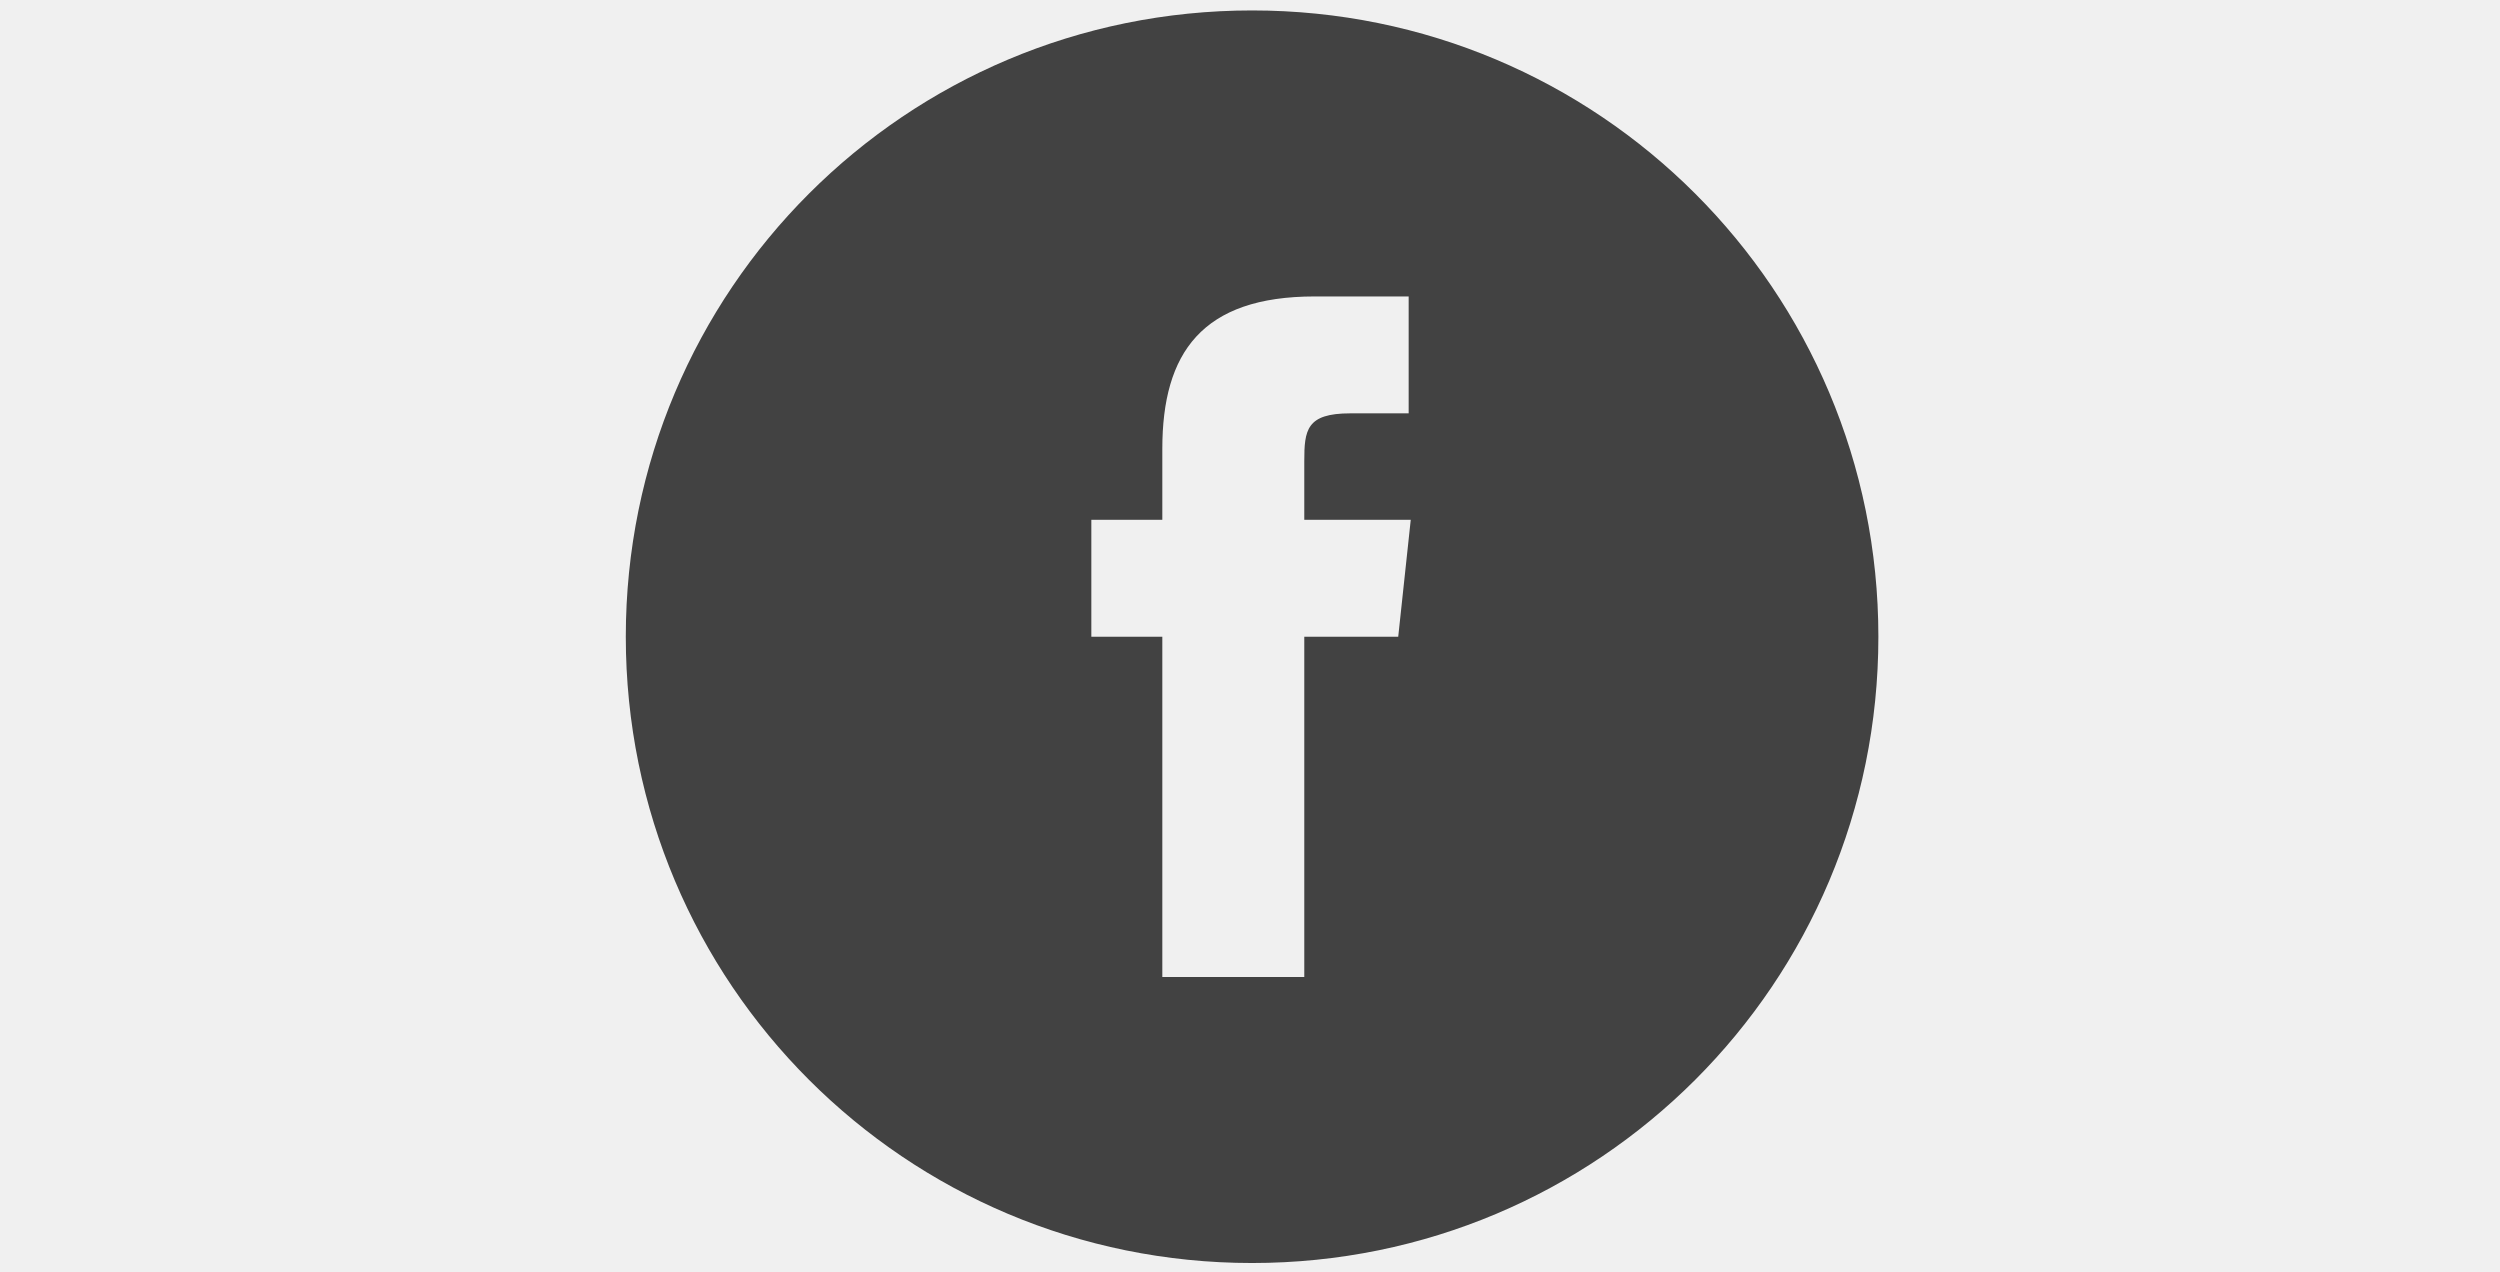
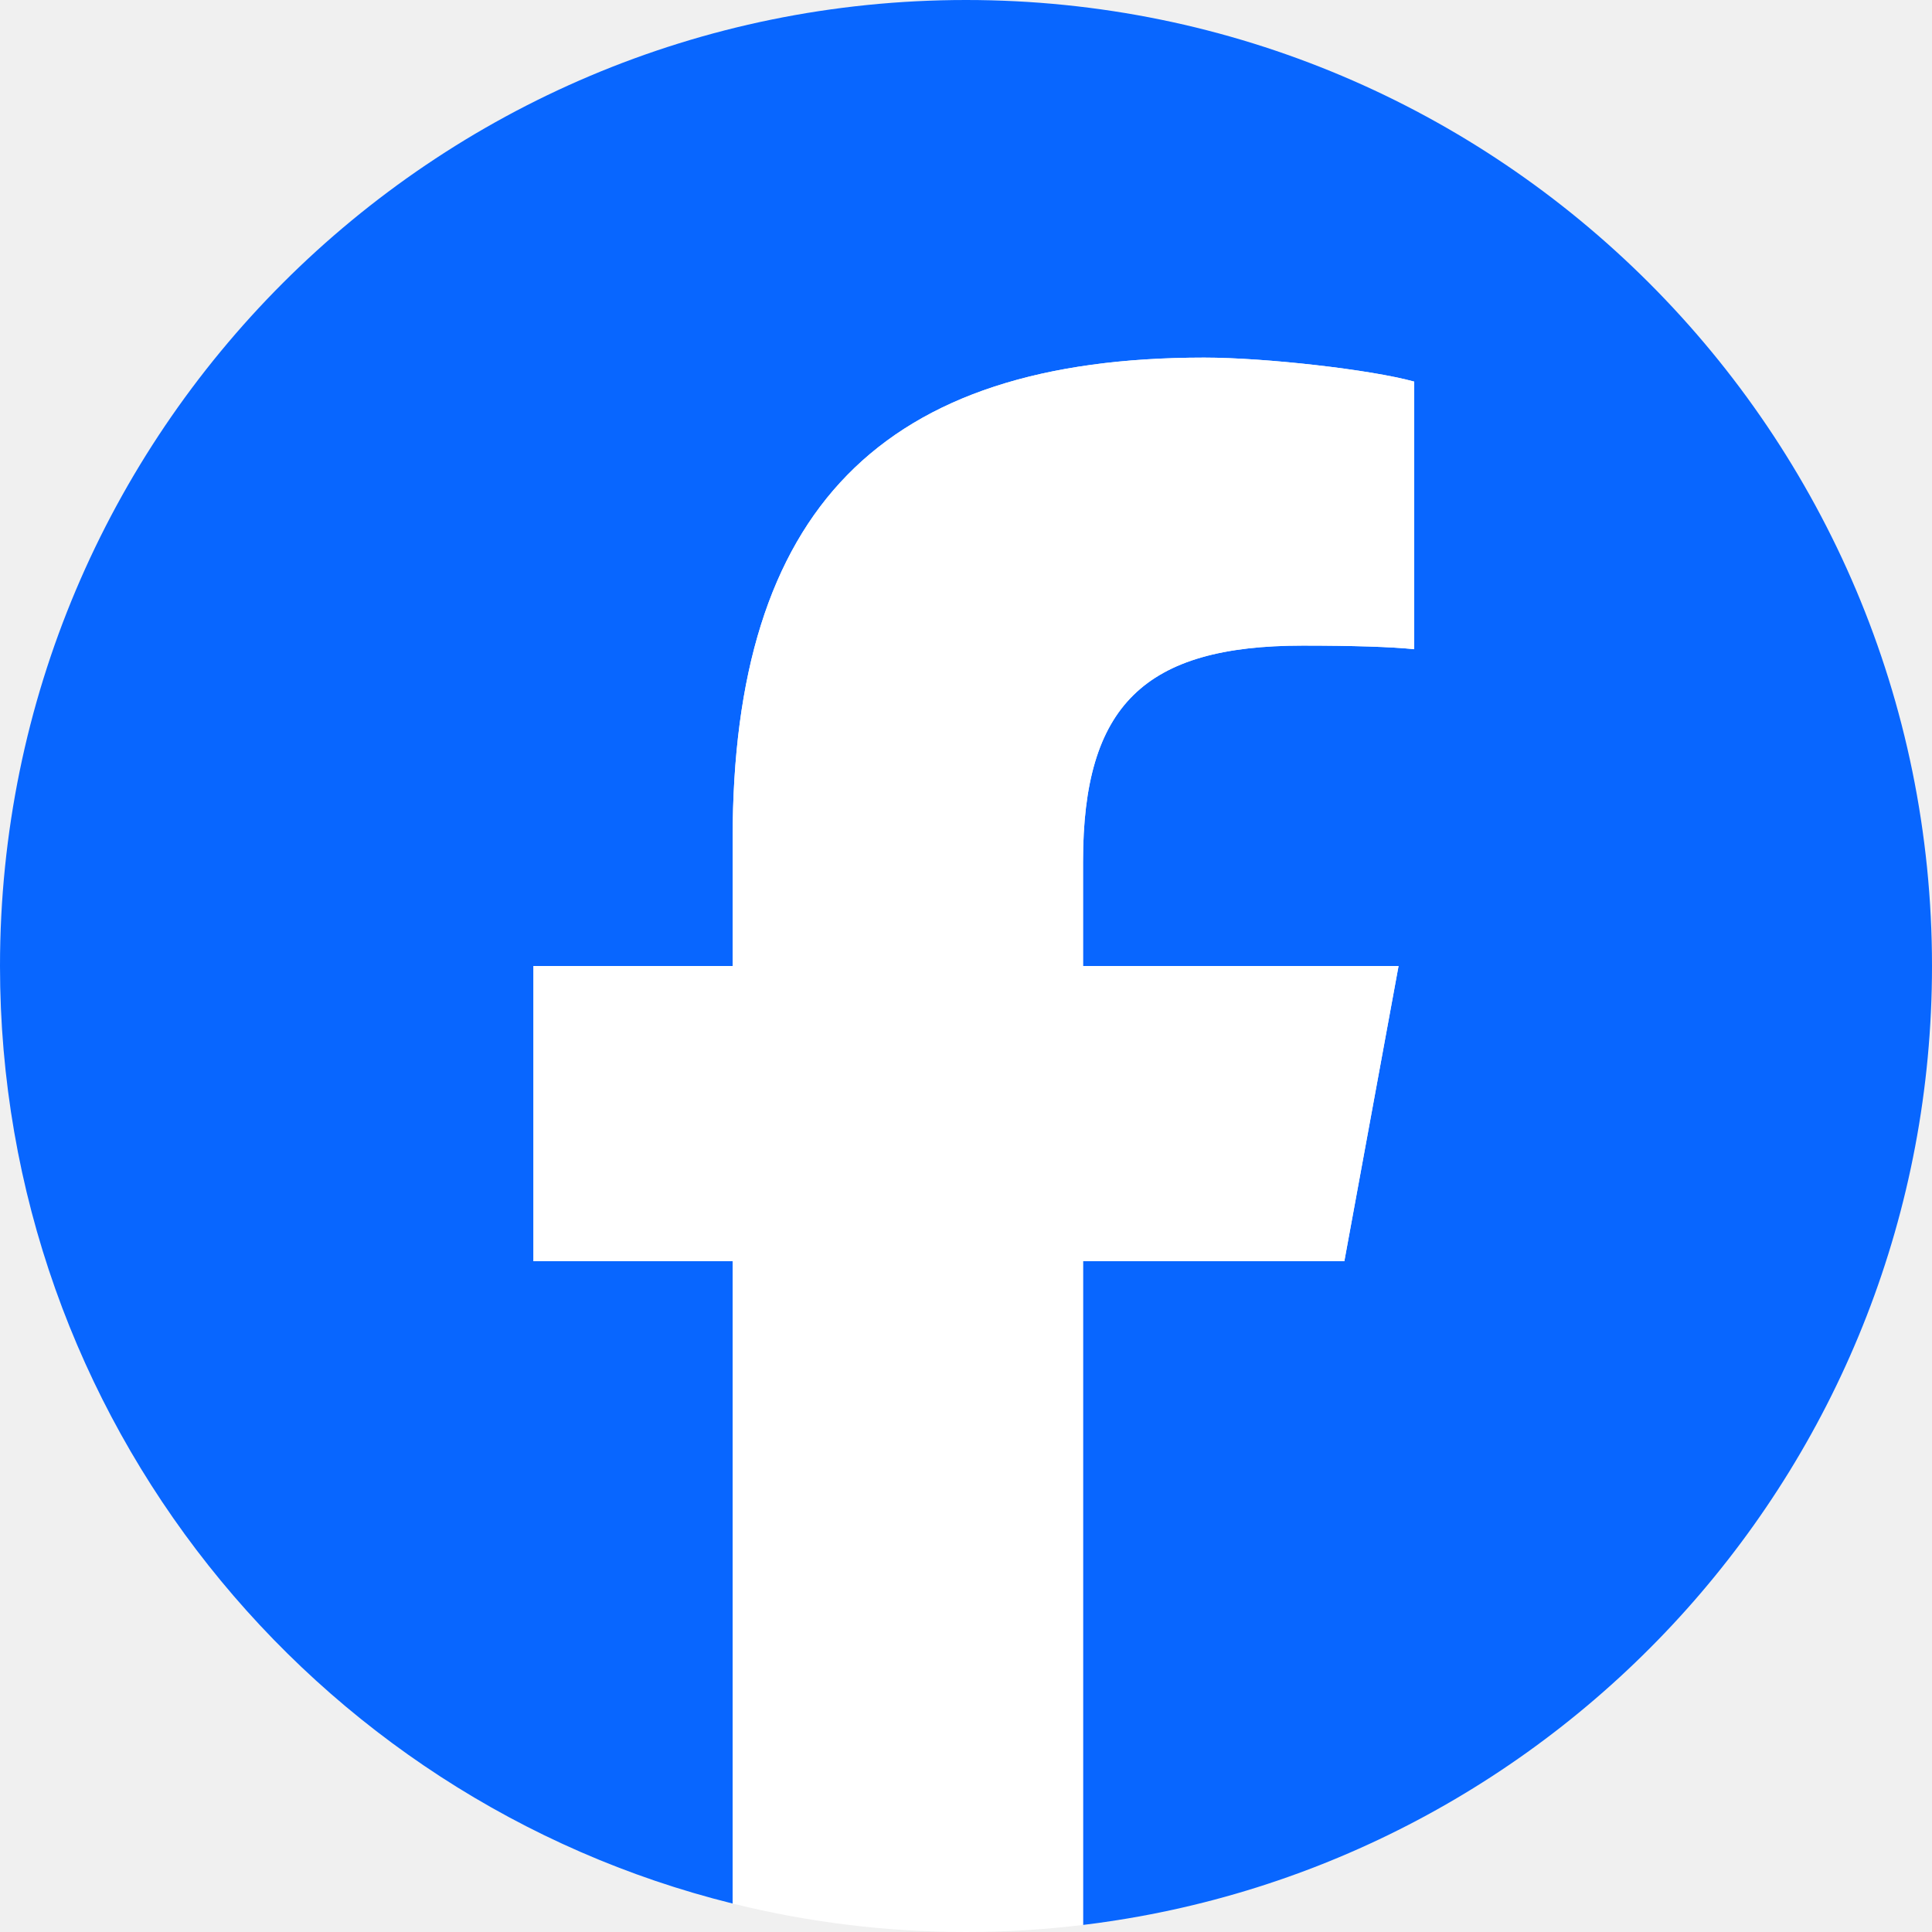
- <svg xmlns="http://www.w3.org/2000/svg" version="1.1" id="Layer_1" x="0px" y="0px" viewBox="-269 366 60.8 60.9" style="enable-background:new -269 366 60.8 60.9;" xml:space="preserve" width="1872" height="952">
-   <style type="text/css">
- 	.st0{fill:#424242;}
- </style>
-   <path class="st0" d="M-242.7,412.8h6.7v-16.3h4.5l0.6-5.6h-5.1v-2.8c0-1.5,0.1-2.3,2.2-2.3h2.8v-5.6h-4.5c-5.4,0-7.3,2.7-7.3,7.3  v3.4h-3.4v5.6h3.4v16.3H-242.7z M-238.5,426.5c-16.6,0-30-13.4-30-30s13.4-30,30-30s30,13.4,30,30S-221.9,426.5-238.5,426.5z" />
+ <svg xmlns="http://www.w3.org/2000/svg" width="1024" height="1024" viewBox="0 0 1024 1024" fill="none">
+   <path d="M1024 512C1024 229.231 794.769 0 512 0C229.231 0 0 229.231 0 512C0 752.117 165.304 953.593 388.313 1008.92V668.459H282.735V512H388.313V444.582C388.313 270.313 467.177 189.54 638.267 189.54C670.704 189.54 726.673 195.899 749.57 202.261V344.093C737.485 342.821 716.497 342.184 690.42 342.184C606.466 342.184 574.028 373.985 574.028 456.667V512H741.265L712.536 668.459H574.028V1020.25C827.541 989.63 1024 773.771 1024 512Z" fill="#0866FF" />
+   <path d="M712.535 668.459L741.266 512H574.029V456.666C574.029 373.984 606.465 342.185 690.418 342.185C716.496 342.185 737.484 342.819 749.569 344.091V202.261C726.672 195.9 670.702 189.539 638.266 189.539C467.178 189.539 388.312 270.314 388.312 444.582V512H282.733V668.459H388.312V1008.92C427.926 1018.75 469.347 1024 511.999 1024C532.999 1024 553.692 1022.71 574.029 1020.25V668.459H712.535Z" fill="white" />
</svg>
